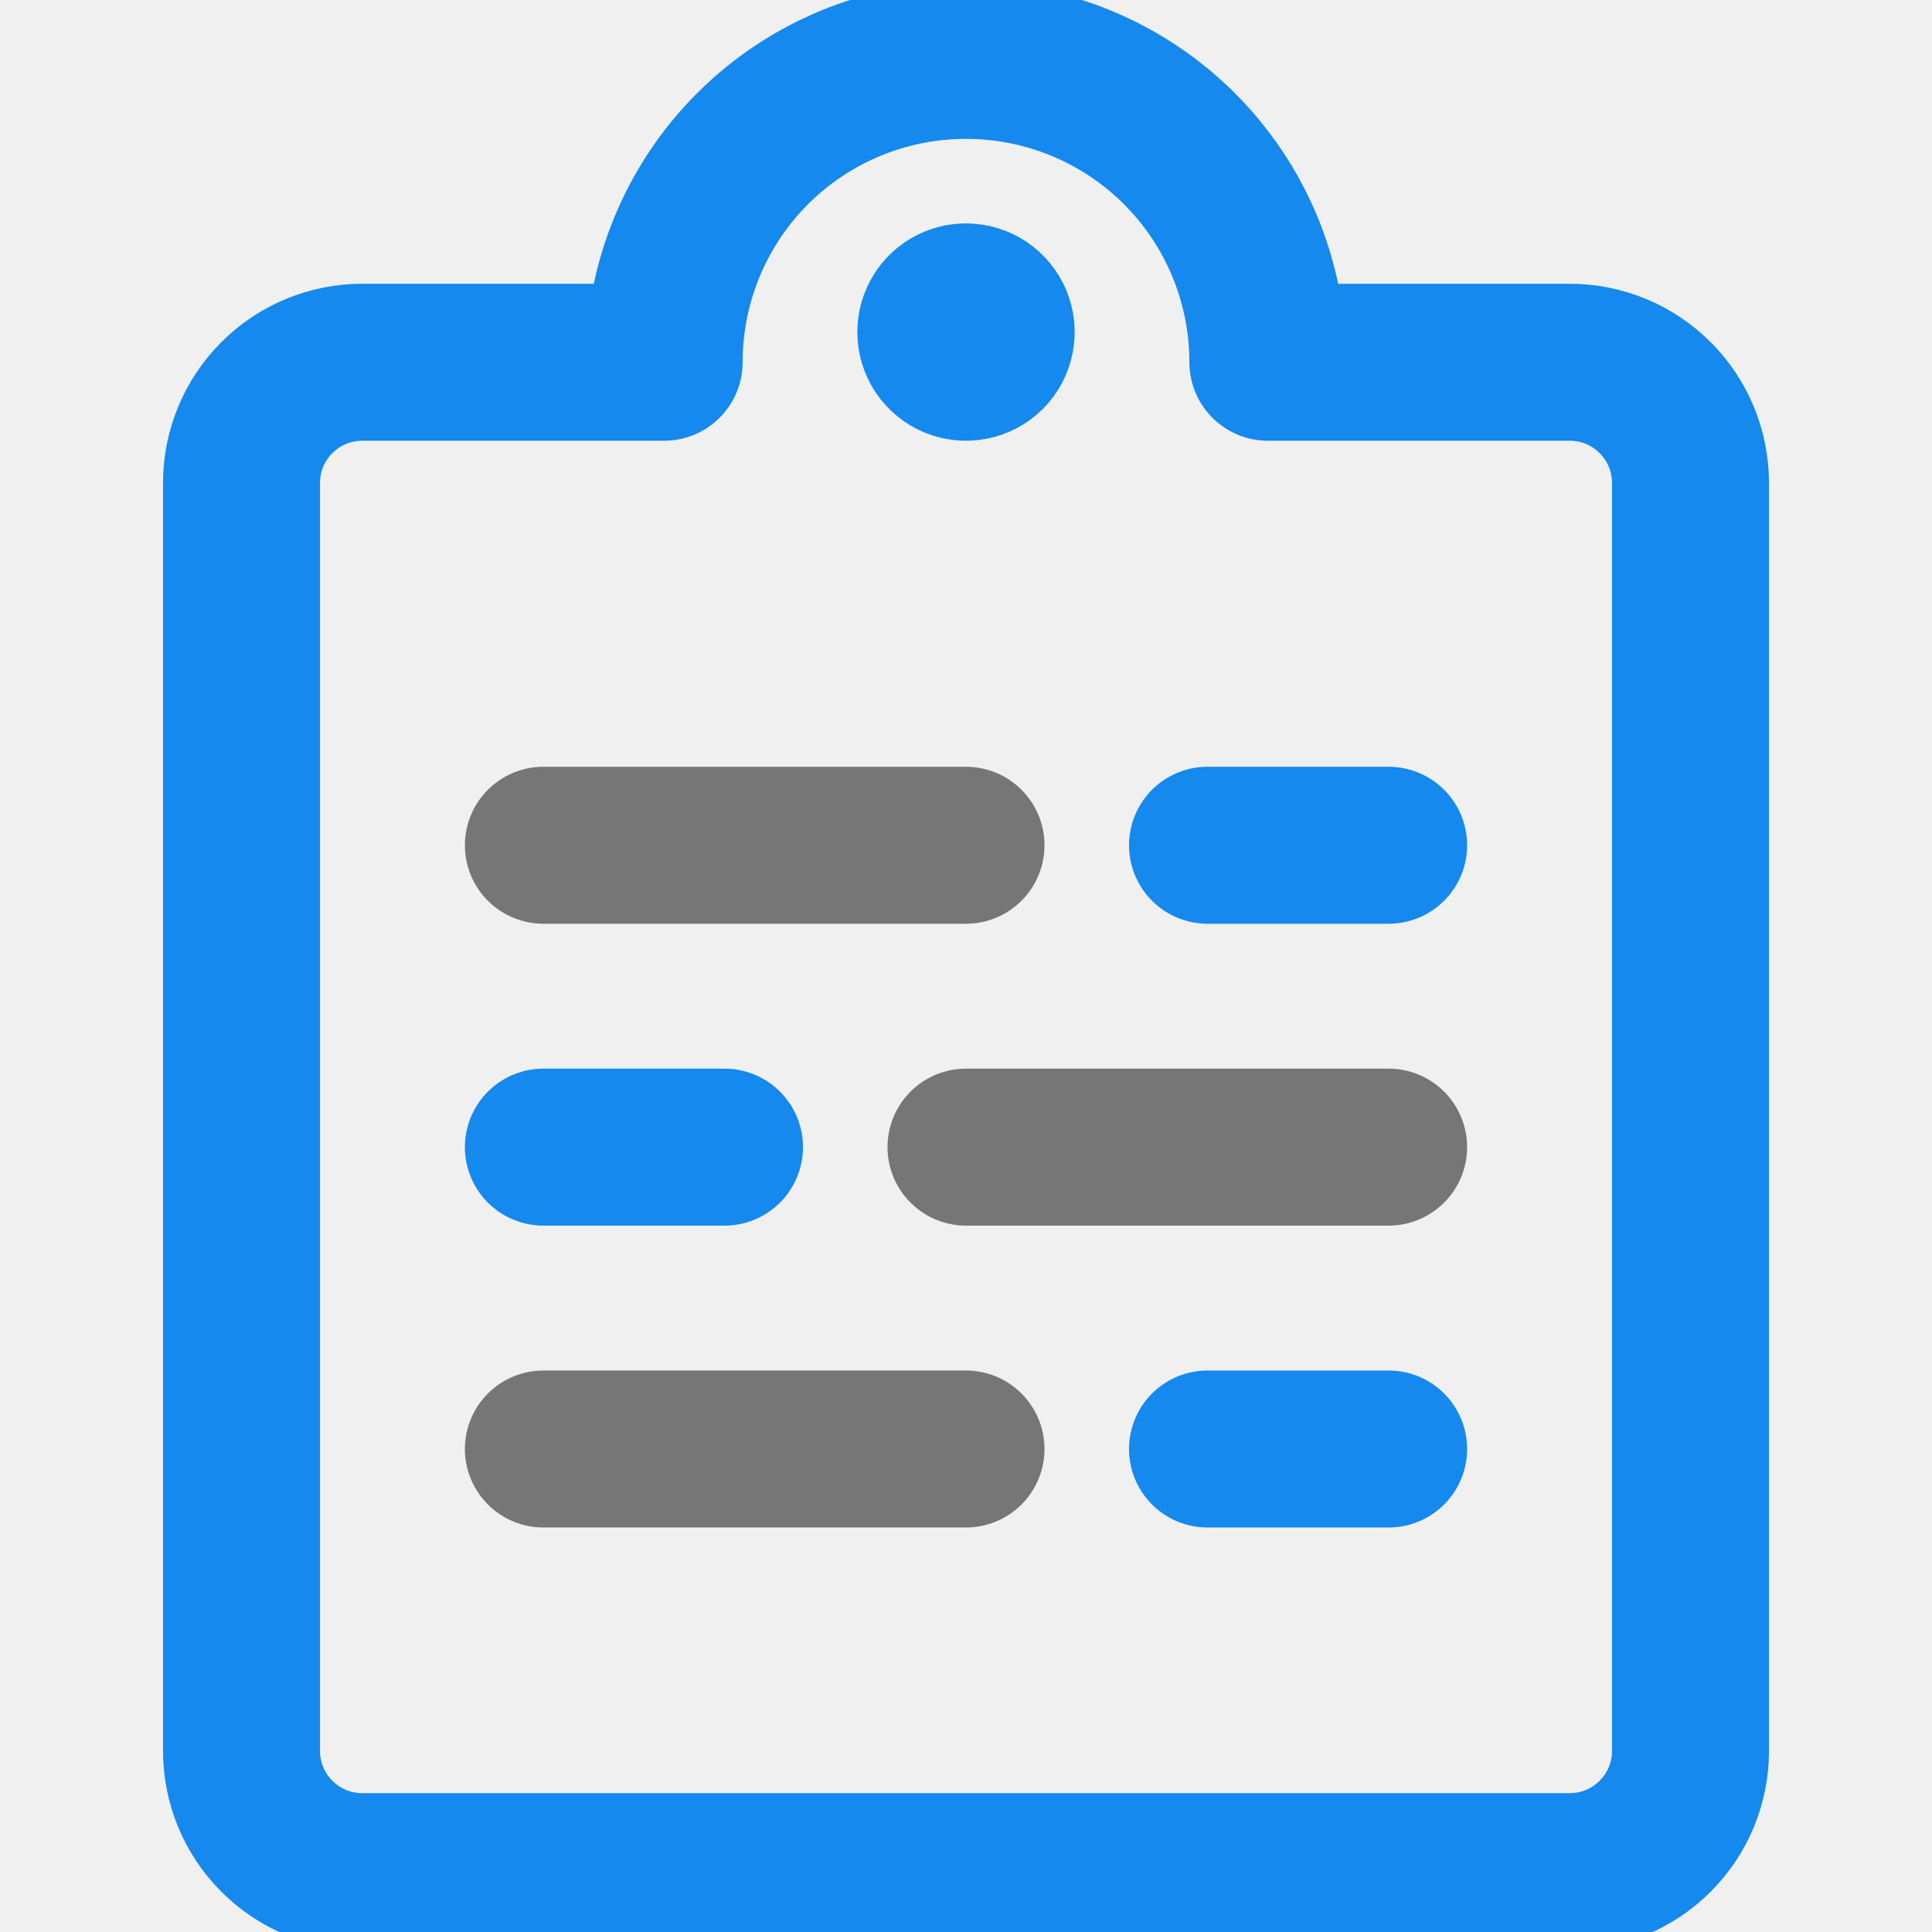
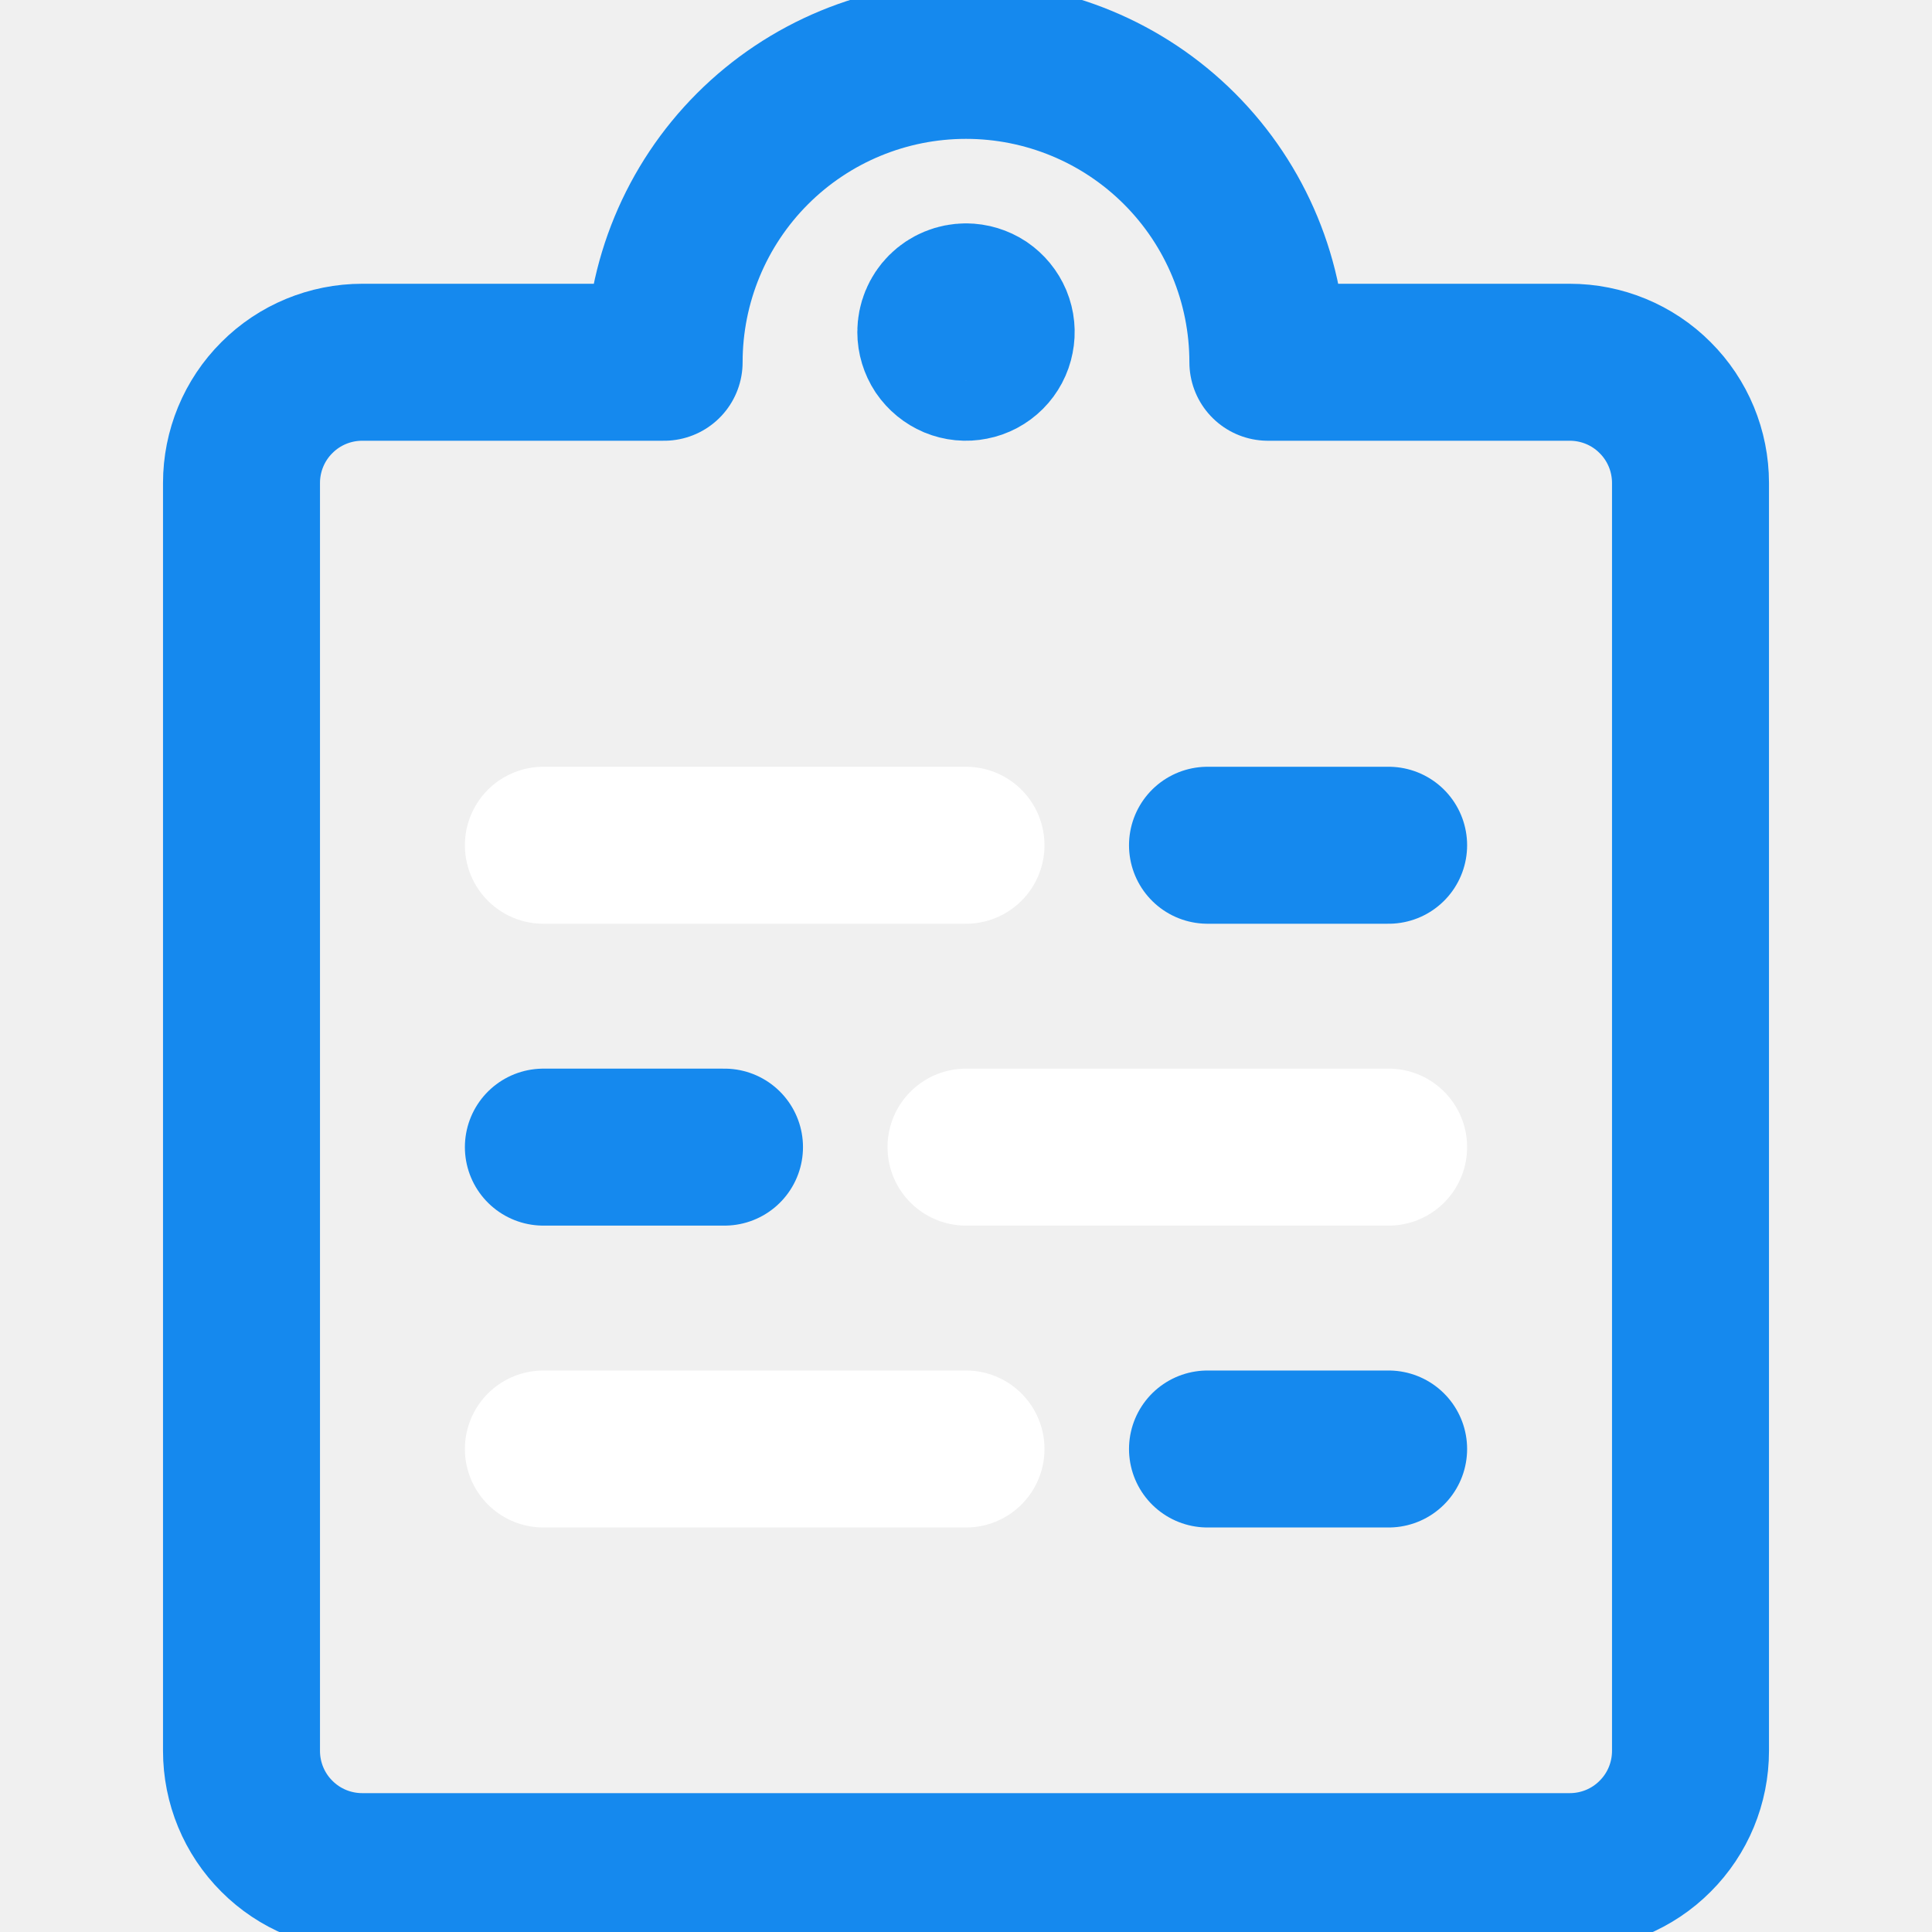
<svg xmlns="http://www.w3.org/2000/svg" width="16" height="16" viewBox="0 0 16 16" fill="none">
  <g clip-path="url(#clip0)">
    <path d="M10.5 3H13C13.265 3 13.52 3.105 13.707 3.293C13.895 3.48 14 3.735 14 4V14.5C14 14.765 13.895 15.02 13.707 15.207C13.52 15.395 13.265 15.5 13 15.5H3C2.735 15.5 2.48 15.395 2.293 15.207C2.105 15.02 2 14.765 2 14.5V4C2 3.735 2.105 3.48 2.293 3.293C2.48 3.105 2.735 3 3 3H5.5C5.5 2.337 5.763 1.701 6.232 1.232C6.701 0.763 7.337 0.5 8 0.5C8.663 0.5 9.299 0.763 9.768 1.232C10.237 1.701 10.5 2.337 10.5 3V3Z" stroke="#1589EE" stroke-width="1.3" stroke-linecap="round" stroke-linejoin="round" />
    <path d="M8 2.5C8.049 2.5 8.098 2.515 8.139 2.542C8.18 2.57 8.212 2.609 8.231 2.654C8.25 2.7 8.255 2.75 8.245 2.799C8.236 2.847 8.212 2.892 8.177 2.927C8.142 2.962 8.097 2.986 8.049 2.995C8 3.005 7.95 3 7.904 2.981C7.859 2.962 7.82 2.93 7.792 2.889C7.765 2.848 7.75 2.799 7.75 2.75C7.75 2.684 7.776 2.62 7.823 2.573C7.87 2.526 7.934 2.5 8 2.5" stroke="#1589EE" stroke-width="1.3" stroke-linecap="round" stroke-linejoin="round" />
-     <path d="M4.5 7H8" stroke="#767676" stroke-width="1.3" stroke-linecap="round" stroke-linejoin="round" />
+     <path d="M4.5 7H8" stroke="#ffffff" stroke-width="1.3" stroke-linecap="round" stroke-linejoin="round" />
    <path d="M10 7H11.5" stroke="#1589EE" stroke-width="1.3" stroke-linecap="round" stroke-linejoin="round" />
-     <path d="M11.5 9.5H8" stroke="#767676" stroke-width="1.3" stroke-linecap="round" stroke-linejoin="round" />
+     <path d="M11.5 9.5H8" stroke="#ffffff" stroke-width="1.3" stroke-linecap="round" stroke-linejoin="round" />
    <path d="M6 9.5H4.5" stroke="#1589EE" stroke-width="1.3" stroke-linecap="round" stroke-linejoin="round" />
-     <path d="M4.5 12H8" stroke="#767676" stroke-width="1.3" stroke-linecap="round" stroke-linejoin="round" />
+     <path d="M4.5 12H8" stroke="#ffffff" stroke-width="1.3" stroke-linecap="round" stroke-linejoin="round" />
    <path d="M10 12H11.5" stroke="#1589EE" stroke-width="1.3" stroke-linecap="round" stroke-linejoin="round" />
  </g>
  <defs>
    <clipPath id="clip0">
      <rect width="16" height="16" fill="white" />
    </clipPath>
  </defs>
</svg>
